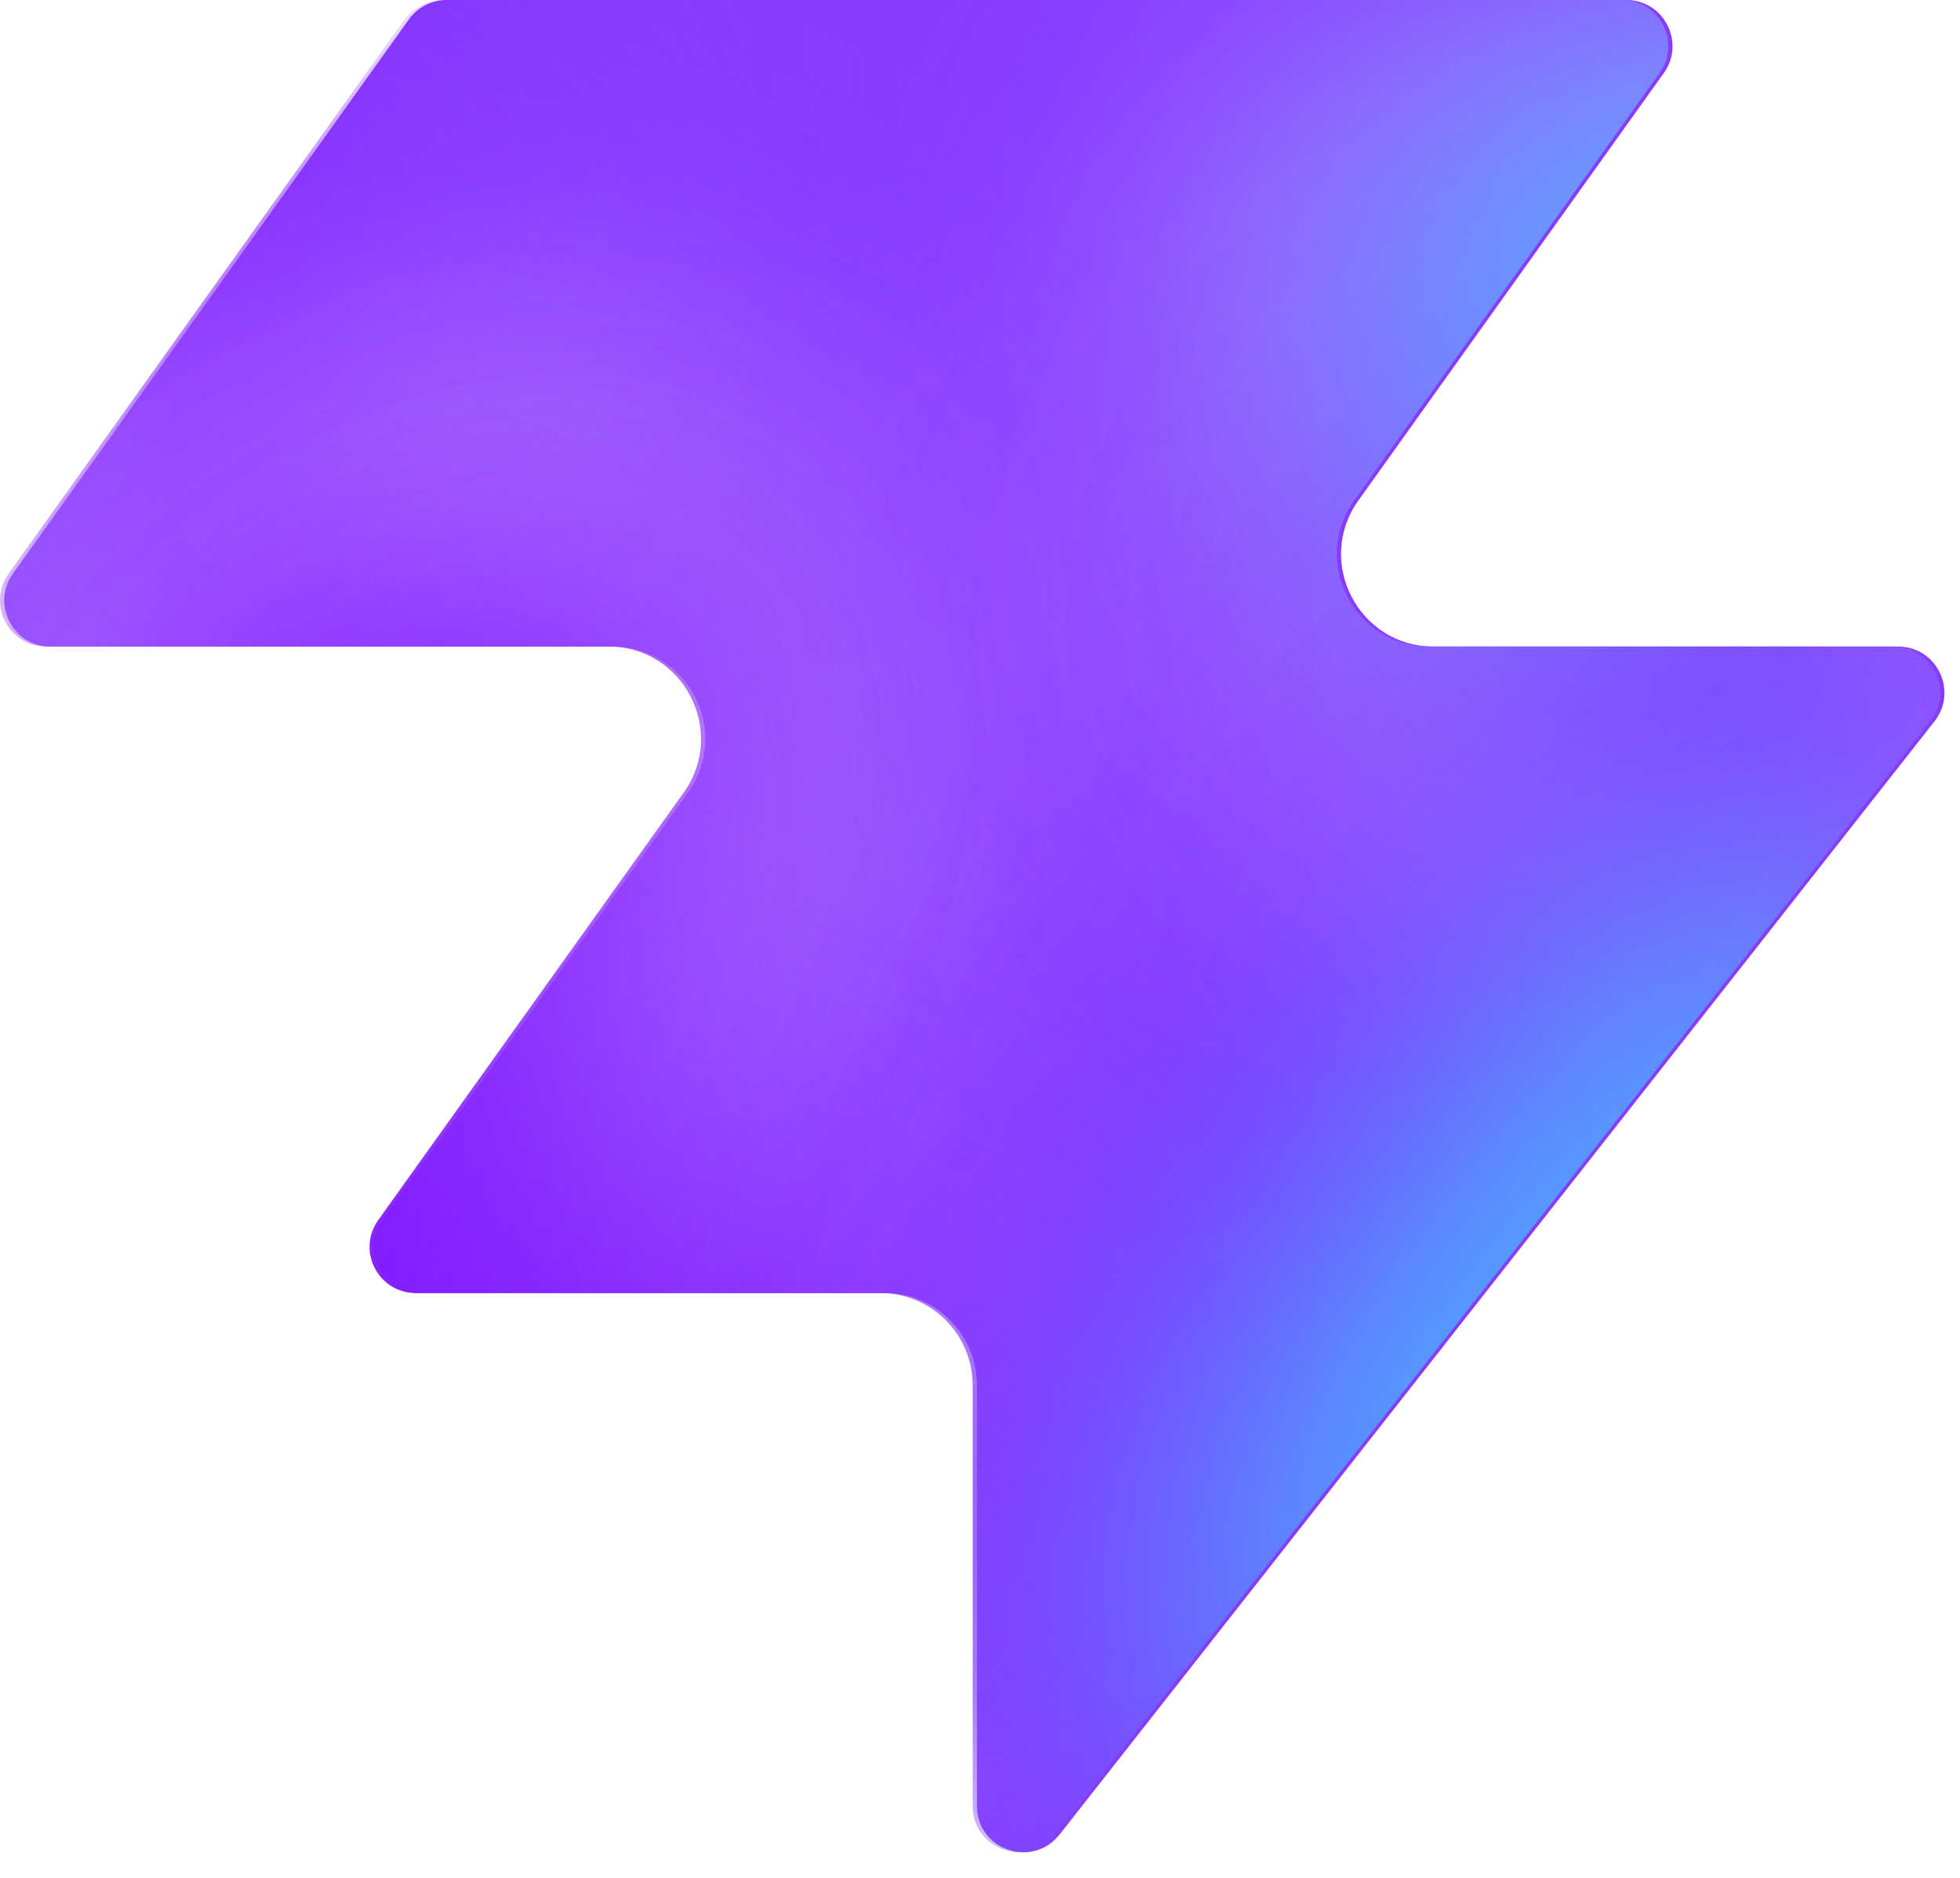
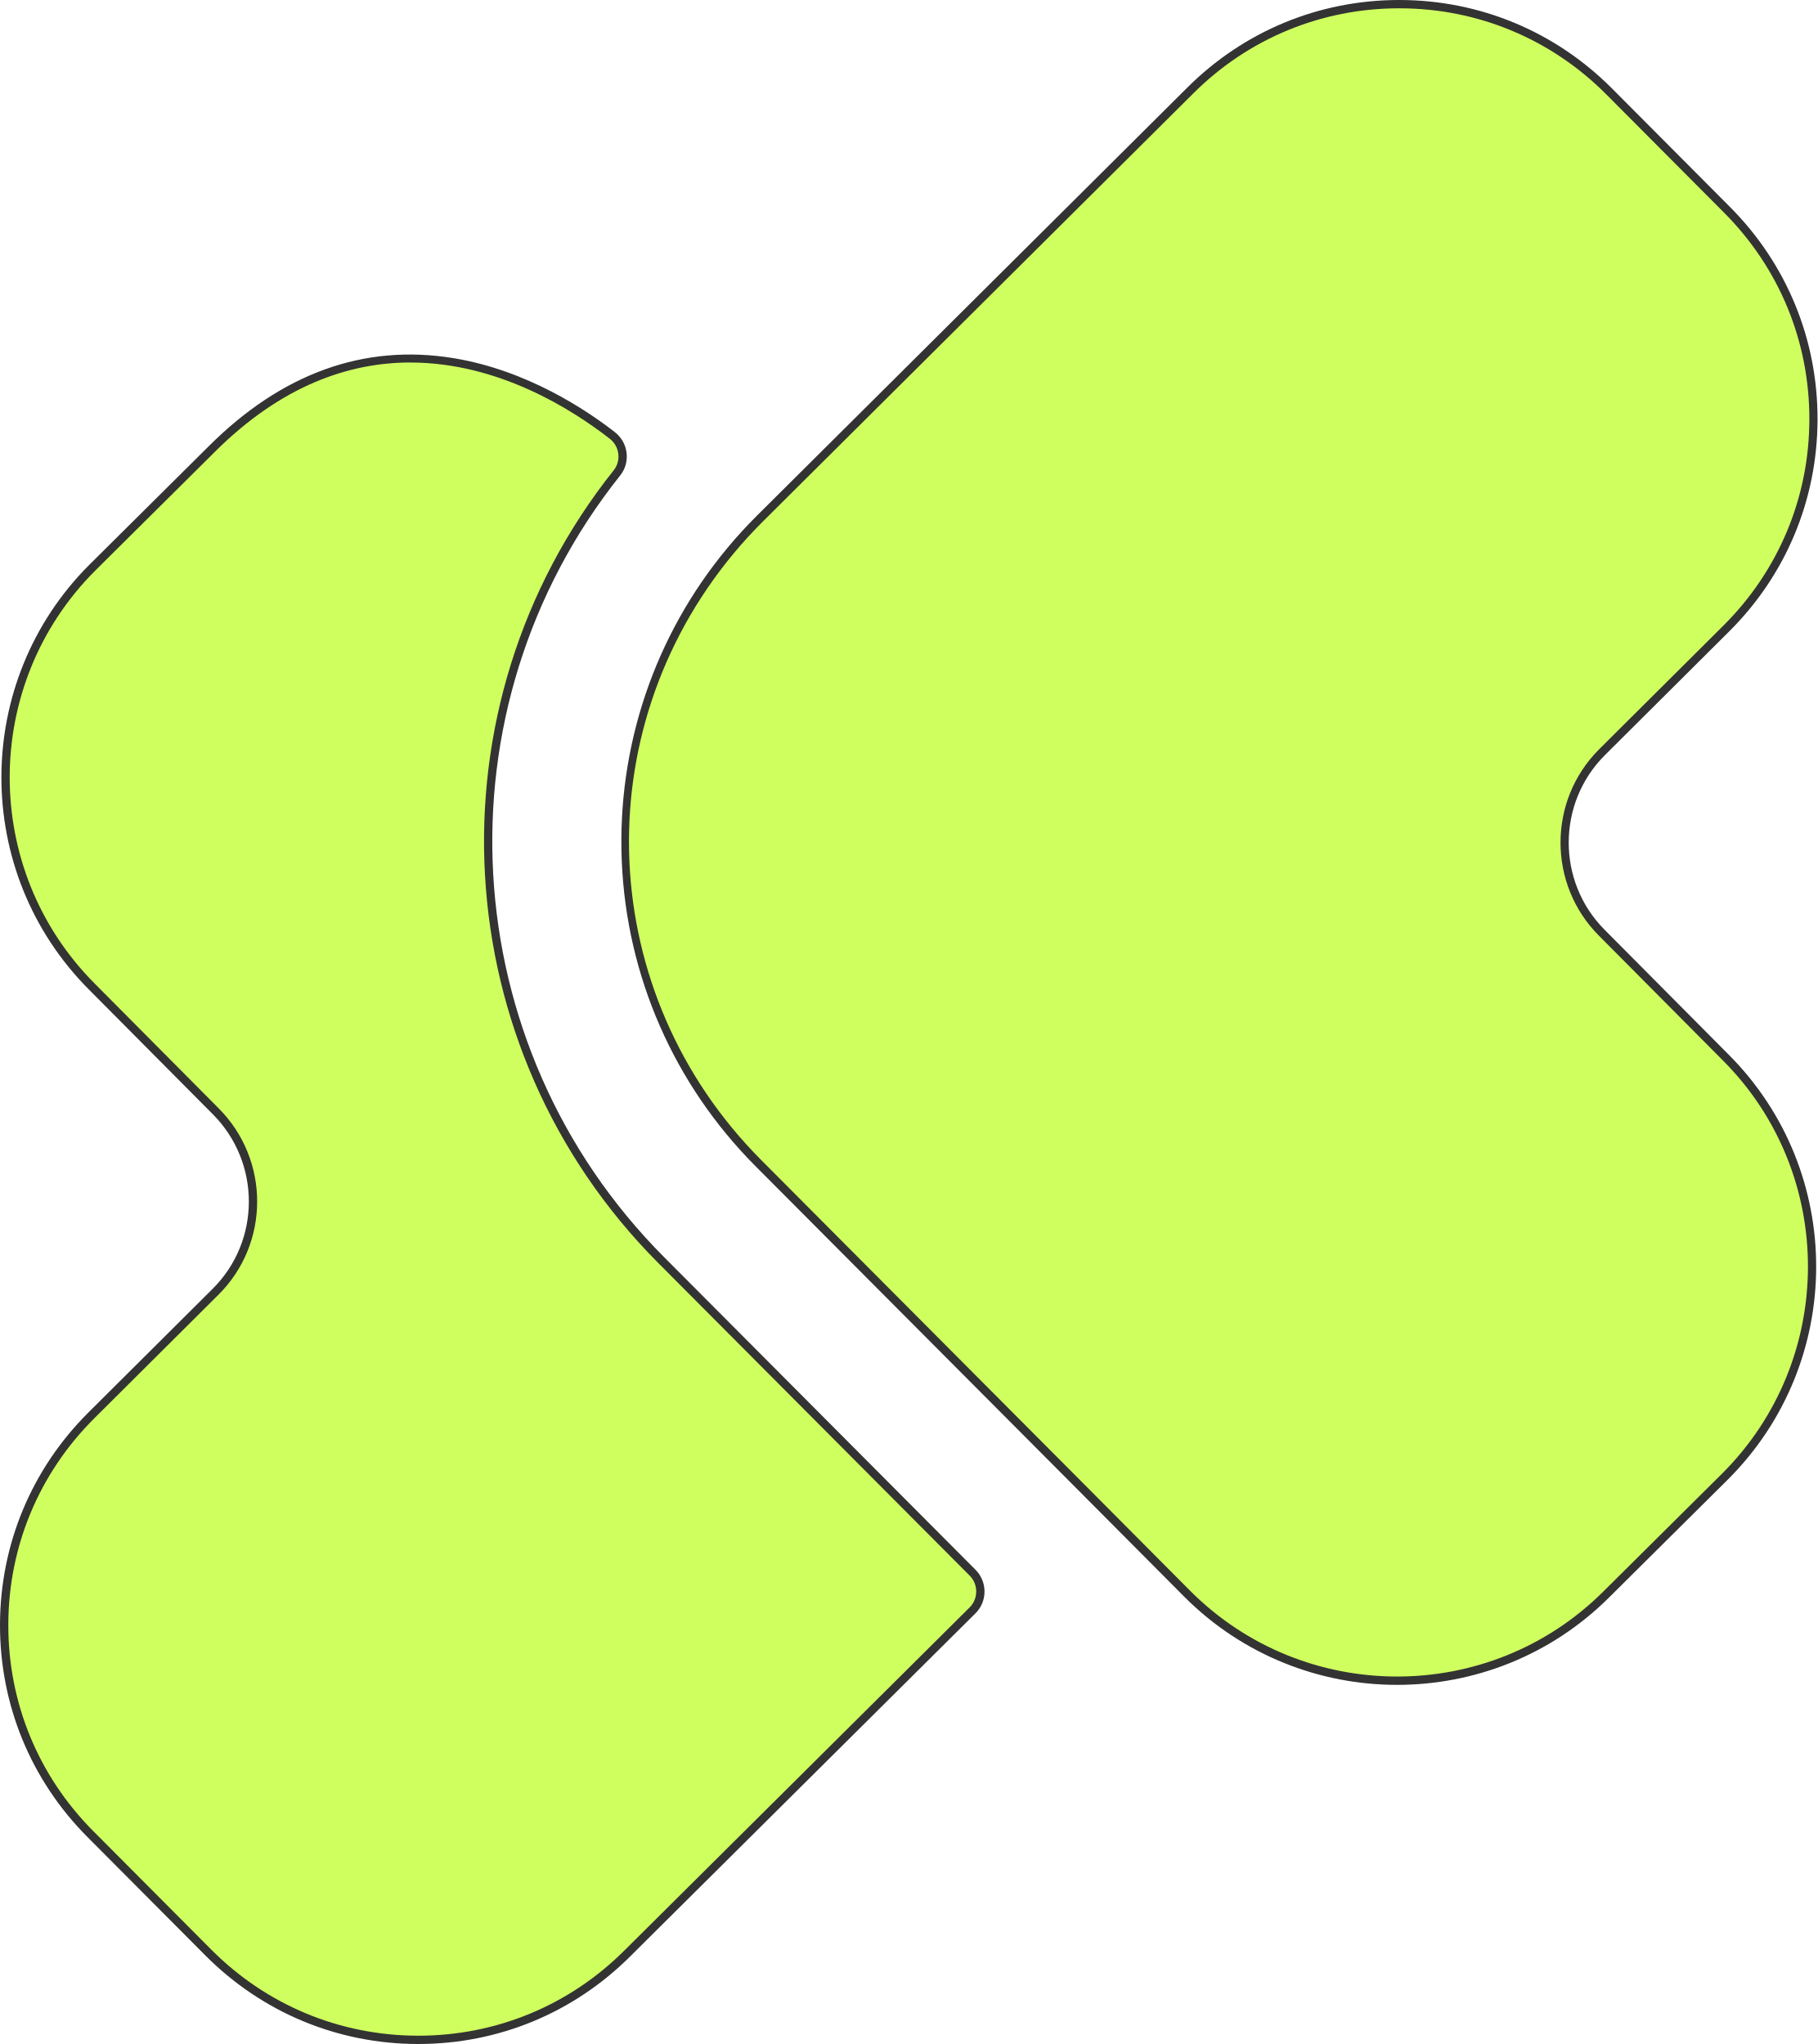
- <svg xmlns="http://www.w3.org/2000/svg" width="48" height="46" fill="none" viewBox="0 0 48 46">
-   <path fill="#863bff" d="M25.946 44.938c-.664.845-2.021.375-2.021-.698V33.937a2.26 2.26 0 0 0-2.262-2.262H10.287c-.92 0-1.456-1.04-.92-1.788l7.48-10.471c1.07-1.497 0-3.578-1.842-3.578H1.237c-.92 0-1.456-1.04-.92-1.788L10.013.474c.214-.297.556-.474.92-.474h28.894c.92 0 1.456 1.04.92 1.788l-7.48 10.471c-1.07 1.498 0 3.579 1.842 3.579h11.377c.943 0 1.473 1.088.89 1.83L25.947 44.94z" style="fill:#863bff;fill:color(display-p3 .525 .23 1);fill-opacity:1" />
-   <mask id="a" width="48" height="46" x="0" y="0" maskUnits="userSpaceOnUse" style="mask-type:alpha">
-     <path fill="#000" d="M25.842 44.938c-.664.844-2.021.375-2.021-.698V33.937a2.26 2.26 0 0 0-2.262-2.262H10.183c-.92 0-1.456-1.04-.92-1.788l7.48-10.471c1.07-1.498 0-3.579-1.842-3.579H1.133c-.92 0-1.456-1.04-.92-1.787L9.91.473c.214-.297.556-.474.92-.474h28.894c.92 0 1.456 1.04.92 1.788l-7.48 10.471c-1.07 1.498 0 3.578 1.842 3.578h11.377c.943 0 1.473 1.088.89 1.832L25.843 44.94z" style="fill:#000;fill-opacity:1" />
-   </mask>
-   <g mask="url(#a)">
-     <g filter="url(#b)">
-       <ellipse cx="5.508" cy="14.704" fill="#ede6ff" rx="5.508" ry="14.704" style="fill:#ede6ff;fill:color(display-p3 .927 .903 1);fill-opacity:1" transform="matrix(.00324 1 1 -.00324 -4.47 31.516)" />
-     </g>
-     <g filter="url(#c)">
-       <ellipse cx="10.399" cy="29.851" fill="#ede6ff" rx="10.399" ry="29.851" style="fill:#ede6ff;fill:color(display-p3 .927 .903 1);fill-opacity:1" transform="matrix(.00324 1 1 -.00324 -39.328 7.883)" />
-     </g>
-     <g filter="url(#d)">
-       <ellipse cx="5.508" cy="30.487" fill="#7e14ff" rx="5.508" ry="30.487" style="fill:#7e14ff;fill:color(display-p3 .492 .077 1);fill-opacity:1" transform="rotate(89.814 -25.913 -14.639)scale(1 -1)" />
-     </g>
-     <g filter="url(#e)">
-       <ellipse cx="5.508" cy="30.599" fill="#7e14ff" rx="5.508" ry="30.599" style="fill:#7e14ff;fill:color(display-p3 .492 .077 1);fill-opacity:1" transform="rotate(89.814 -32.644 -3.334)scale(1 -1)" />
-     </g>
-     <g filter="url(#f)">
-       <ellipse cx="5.508" cy="30.599" fill="#7e14ff" rx="5.508" ry="30.599" style="fill:#7e14ff;fill:color(display-p3 .492 .077 1);fill-opacity:1" transform="matrix(.00324 1 1 -.00324 -34.34 30.47)" />
-     </g>
-     <g filter="url(#g)">
-       <ellipse cx="14.072" cy="22.078" fill="#ede6ff" rx="14.072" ry="22.078" style="fill:#ede6ff;fill:color(display-p3 .927 .903 1);fill-opacity:1" transform="rotate(93.35 24.506 48.493)scale(-1 1)" />
-     </g>
-     <g filter="url(#h)">
-       <ellipse cx="3.47" cy="21.501" fill="#7e14ff" rx="3.47" ry="21.501" style="fill:#7e14ff;fill:color(display-p3 .492 .077 1);fill-opacity:1" transform="rotate(89.009 28.708 47.59)scale(-1 1)" />
-     </g>
-     <g filter="url(#i)">
-       <ellipse cx="3.47" cy="21.501" fill="#7e14ff" rx="3.47" ry="21.501" style="fill:#7e14ff;fill:color(display-p3 .492 .077 1);fill-opacity:1" transform="rotate(89.009 28.708 47.59)scale(-1 1)" />
-     </g>
-     <g filter="url(#j)">
-       <ellipse cx=".387" cy="8.972" fill="#7e14ff" rx="4.407" ry="29.108" style="fill:#7e14ff;fill:color(display-p3 .492 .077 1);fill-opacity:1" transform="rotate(39.51 .387 8.972)" />
-     </g>
-     <g filter="url(#k)">
-       <ellipse cx="47.523" cy="-6.092" fill="#7e14ff" rx="4.407" ry="29.108" style="fill:#7e14ff;fill:color(display-p3 .492 .077 1);fill-opacity:1" transform="rotate(37.892 47.523 -6.092)" />
-     </g>
-     <g filter="url(#l)">
-       <ellipse cx="41.412" cy="6.333" fill="#47bfff" rx="5.971" ry="9.665" style="fill:#47bfff;fill:color(display-p3 .28 .748 1);fill-opacity:1" transform="rotate(37.892 41.412 6.333)" />
-     </g>
-     <g filter="url(#m)">
-       <ellipse cx="-1.879" cy="38.332" fill="#7e14ff" rx="4.407" ry="29.108" style="fill:#7e14ff;fill:color(display-p3 .492 .077 1);fill-opacity:1" transform="rotate(37.892 -1.88 38.332)" />
-     </g>
-     <g filter="url(#n)">
-       <ellipse cx="-1.879" cy="38.332" fill="#7e14ff" rx="4.407" ry="29.108" style="fill:#7e14ff;fill:color(display-p3 .492 .077 1);fill-opacity:1" transform="rotate(37.892 -1.88 38.332)" />
-     </g>
-     <g filter="url(#o)">
-       <ellipse cx="35.651" cy="29.907" fill="#7e14ff" rx="4.407" ry="29.108" style="fill:#7e14ff;fill:color(display-p3 .492 .077 1);fill-opacity:1" transform="rotate(37.892 35.651 29.907)" />
-     </g>
-     <g filter="url(#p)">
-       <ellipse cx="38.418" cy="32.4" fill="#47bfff" rx="5.971" ry="15.297" style="fill:#47bfff;fill:color(display-p3 .28 .748 1);fill-opacity:1" transform="rotate(37.892 38.418 32.4)" />
-     </g>
+ <svg xmlns="http://www.w3.org/2000/svg" id="Capa_2" viewBox="0 0 437.67 492.32">
+   <g id="Capa_1-2">
+     <path d="M385.68,224.64c-11.97-12.04-11.9-31.48.07-43.45l29.89-29.76c27.97-27.78,28.04-72.94.26-100.85l-28.44-28.57c-27.78-27.91-72.94-28.04-100.85-.2l-103.63,103.1c-2.51,2.51-4.89,5.09-7.08,7.74-35.78,43.05-33.6,107,6.68,147.47l79.23,79.56,24.01,24.14c27.84,27.97,73.01,28.04,100.92.26l28.64-28.44c27.91-27.84,28.04-73.01.2-100.92l-29.89-30.09Z" fill="#cfff5e" />
+     <path d="M336.42,405.82c-18.6,0-37.19-7.1-51.31-21.29l-24.01-24.14-79.23-79.56c-19.57-19.67-30.99-45.75-32.15-73.43-1.15-27.51,7.87-54.28,25.41-75.39,2.09-2.53,4.49-5.16,7.14-7.81l103.63-103.1c13.64-13.61,31.75-21.1,51.01-21.1h.13c19.33.03,37.48,7.6,51.12,21.3l28.44,28.57c13.64,13.71,21.12,31.9,21.06,51.24-.06,19.31-7.63,37.43-21.33,51.03l-29.89,29.76c-11.57,11.57-11.6,30.43-.06,42.04h0s29.89,30.09,29.89,30.09c28.16,28.22,28.07,74.13-.2,102.33l-28.64,28.44c-14.09,14.02-32.55,21.02-51.02,21.02ZM336.92,2c-18.73,0-36.34,7.28-49.6,20.52l-103.63,103.1c-2.6,2.6-4.96,5.18-7.01,7.66-36.01,43.33-33.17,106.16,6.62,146.13l79.23,79.56,24.01,24.14c27.38,27.5,72.01,27.62,99.5.26l28.64-28.44c27.49-27.42,27.57-72.06.2-99.5l-29.89-30.09c-12.32-12.38-12.29-32.51.07-44.86l29.89-29.76c13.32-13.23,20.69-30.85,20.74-49.62.06-18.8-7.22-36.49-20.48-49.82l-28.44-28.57c-13.26-13.32-30.91-20.68-49.71-20.71h-.13Z" fill="#333" />
+     <path d="M148.56,113.9c2.21-2.78,1.68-6.83-1.12-9.02-14.21-11.08-56.11-37.05-96.53,3.36l-28.64,28.44c-27.91,27.84-27.97,73.01-.2,100.92l29.89,30.09c11.97,12.04,11.97,31.48-.07,43.45l-29.89,29.76c-27.91,27.78-28.04,72.94-.26,100.85l28.44,28.57c27.78,27.91,72.94,28.04,100.85.2l83.13-82.63c2.52-2.5,2.53-6.58.02-9.1l-75.02-75.33c-51.57-51.82-55.12-133.65-10.61-189.57Z" fill="#cfff5e" />
+     <path d="M100.73,492.32h-.13c-19.33-.03-37.48-7.6-51.12-21.3l-28.44-28.57C7.42,428.77-.05,410.59,0,391.27c.05-19.32,7.62-37.46,21.31-51.08l29.89-29.76c11.61-11.54,11.63-30.4.06-42.04l-29.89-30.09c-28.12-28.26-28.03-74.16.2-102.33l28.64-28.44c17.62-17.62,37.46-24.78,58.96-21.27,17.64,2.88,31.94,12.41,38.89,17.83,1.58,1.23,2.59,3.01,2.82,5,.23,1.96-.31,3.89-1.54,5.43h0c-44.79,56.27-40.26,137.19,10.54,188.24l75.02,75.33c1.4,1.41,2.17,3.28,2.17,5.26,0,1.99-.78,3.85-2.19,5.25l-83.13,82.62c-13.64,13.61-31.75,21.1-51.02,21.1ZM98.85,87.31c-14.72,0-31.06,5.47-47.23,21.64l-28.64,28.44c-27.45,27.39-27.54,72.03-.19,99.5l29.89,30.09c12.35,12.42,12.32,32.54-.07,44.86l-29.89,29.76c-13.31,13.25-20.67,30.89-20.72,49.67-.05,18.79,7.21,36.46,20.46,49.77l28.44,28.57c13.26,13.32,30.91,20.68,49.71,20.71h.13c18.73,0,36.34-7.28,49.6-20.51l83.13-82.63c1.03-1.02,1.6-2.39,1.6-3.84,0-1.45-.56-2.82-1.58-3.84l-75.02-75.33c-51.51-51.77-56.1-133.84-10.69-190.9h0c.89-1.12,1.28-2.52,1.11-3.94-.17-1.46-.91-2.76-2.07-3.66-9.14-7.13-26.9-18.35-47.98-18.35Z" fill="#333" />
  </g>
-   <defs>
-     <filter id="b" width="60.045" height="41.654" x="-19.77" y="16.149" color-interpolation-filters="sRGB" filterUnits="userSpaceOnUse">
-       <feFlood flood-opacity="0" result="BackgroundImageFix" />
-       <feBlend in="SourceGraphic" in2="BackgroundImageFix" result="shape" />
-       <feGaussianBlur result="effect1_foregroundBlur_2002_17158" stdDeviation="7.659" />
-     </filter>
-     <filter id="c" width="90.34" height="51.437" x="-54.613" y="-7.533" color-interpolation-filters="sRGB" filterUnits="userSpaceOnUse">
-       <feFlood flood-opacity="0" result="BackgroundImageFix" />
-       <feBlend in="SourceGraphic" in2="BackgroundImageFix" result="shape" />
-       <feGaussianBlur result="effect1_foregroundBlur_2002_17158" stdDeviation="7.659" />
-     </filter>
-     <filter id="d" width="79.355" height="29.4" x="-49.64" y="2.03" color-interpolation-filters="sRGB" filterUnits="userSpaceOnUse">
-       <feFlood flood-opacity="0" result="BackgroundImageFix" />
-       <feBlend in="SourceGraphic" in2="BackgroundImageFix" result="shape" />
-       <feGaussianBlur result="effect1_foregroundBlur_2002_17158" stdDeviation="4.596" />
-     </filter>
-     <filter id="e" width="79.579" height="29.4" x="-45.045" y="20.029" color-interpolation-filters="sRGB" filterUnits="userSpaceOnUse">
-       <feFlood flood-opacity="0" result="BackgroundImageFix" />
-       <feBlend in="SourceGraphic" in2="BackgroundImageFix" result="shape" />
-       <feGaussianBlur result="effect1_foregroundBlur_2002_17158" stdDeviation="4.596" />
-     </filter>
-     <filter id="f" width="79.579" height="29.4" x="-43.513" y="21.178" color-interpolation-filters="sRGB" filterUnits="userSpaceOnUse">
-       <feFlood flood-opacity="0" result="BackgroundImageFix" />
-       <feBlend in="SourceGraphic" in2="BackgroundImageFix" result="shape" />
-       <feGaussianBlur result="effect1_foregroundBlur_2002_17158" stdDeviation="4.596" />
-     </filter>
-     <filter id="g" width="74.749" height="58.852" x="15.756" y="-17.901" color-interpolation-filters="sRGB" filterUnits="userSpaceOnUse">
-       <feFlood flood-opacity="0" result="BackgroundImageFix" />
-       <feBlend in="SourceGraphic" in2="BackgroundImageFix" result="shape" />
-       <feGaussianBlur result="effect1_foregroundBlur_2002_17158" stdDeviation="7.659" />
-     </filter>
-     <filter id="h" width="61.377" height="25.362" x="23.548" y="2.284" color-interpolation-filters="sRGB" filterUnits="userSpaceOnUse">
-       <feFlood flood-opacity="0" result="BackgroundImageFix" />
-       <feBlend in="SourceGraphic" in2="BackgroundImageFix" result="shape" />
-       <feGaussianBlur result="effect1_foregroundBlur_2002_17158" stdDeviation="4.596" />
-     </filter>
-     <filter id="i" width="61.377" height="25.362" x="23.548" y="2.284" color-interpolation-filters="sRGB" filterUnits="userSpaceOnUse">
-       <feFlood flood-opacity="0" result="BackgroundImageFix" />
-       <feBlend in="SourceGraphic" in2="BackgroundImageFix" result="shape" />
-       <feGaussianBlur result="effect1_foregroundBlur_2002_17158" stdDeviation="4.596" />
-     </filter>
-     <filter id="j" width="56.045" height="63.649" x="-27.636" y="-22.853" color-interpolation-filters="sRGB" filterUnits="userSpaceOnUse">
-       <feFlood flood-opacity="0" result="BackgroundImageFix" />
-       <feBlend in="SourceGraphic" in2="BackgroundImageFix" result="shape" />
-       <feGaussianBlur result="effect1_foregroundBlur_2002_17158" stdDeviation="4.596" />
-     </filter>
-     <filter id="k" width="54.814" height="64.646" x="20.116" y="-38.415" color-interpolation-filters="sRGB" filterUnits="userSpaceOnUse">
-       <feFlood flood-opacity="0" result="BackgroundImageFix" />
-       <feBlend in="SourceGraphic" in2="BackgroundImageFix" result="shape" />
-       <feGaussianBlur result="effect1_foregroundBlur_2002_17158" stdDeviation="4.596" />
-     </filter>
-     <filter id="l" width="33.541" height="35.313" x="24.641" y="-11.323" color-interpolation-filters="sRGB" filterUnits="userSpaceOnUse">
-       <feFlood flood-opacity="0" result="BackgroundImageFix" />
-       <feBlend in="SourceGraphic" in2="BackgroundImageFix" result="shape" />
-       <feGaussianBlur result="effect1_foregroundBlur_2002_17158" stdDeviation="4.596" />
-     </filter>
-     <filter id="m" width="54.814" height="64.646" x="-29.286" y="6.009" color-interpolation-filters="sRGB" filterUnits="userSpaceOnUse">
-       <feFlood flood-opacity="0" result="BackgroundImageFix" />
-       <feBlend in="SourceGraphic" in2="BackgroundImageFix" result="shape" />
-       <feGaussianBlur result="effect1_foregroundBlur_2002_17158" stdDeviation="4.596" />
-     </filter>
-     <filter id="n" width="54.814" height="64.646" x="-29.286" y="6.009" color-interpolation-filters="sRGB" filterUnits="userSpaceOnUse">
-       <feFlood flood-opacity="0" result="BackgroundImageFix" />
-       <feBlend in="SourceGraphic" in2="BackgroundImageFix" result="shape" />
-       <feGaussianBlur result="effect1_foregroundBlur_2002_17158" stdDeviation="4.596" />
-     </filter>
-     <filter id="o" width="54.814" height="64.646" x="8.244" y="-2.416" color-interpolation-filters="sRGB" filterUnits="userSpaceOnUse">
-       <feFlood flood-opacity="0" result="BackgroundImageFix" />
-       <feBlend in="SourceGraphic" in2="BackgroundImageFix" result="shape" />
-       <feGaussianBlur result="effect1_foregroundBlur_2002_17158" stdDeviation="4.596" />
-     </filter>
-     <filter id="p" width="39.409" height="43.623" x="18.713" y="10.588" color-interpolation-filters="sRGB" filterUnits="userSpaceOnUse">
-       <feFlood flood-opacity="0" result="BackgroundImageFix" />
-       <feBlend in="SourceGraphic" in2="BackgroundImageFix" result="shape" />
-       <feGaussianBlur result="effect1_foregroundBlur_2002_17158" stdDeviation="4.596" />
-     </filter>
-   </defs>
</svg>
